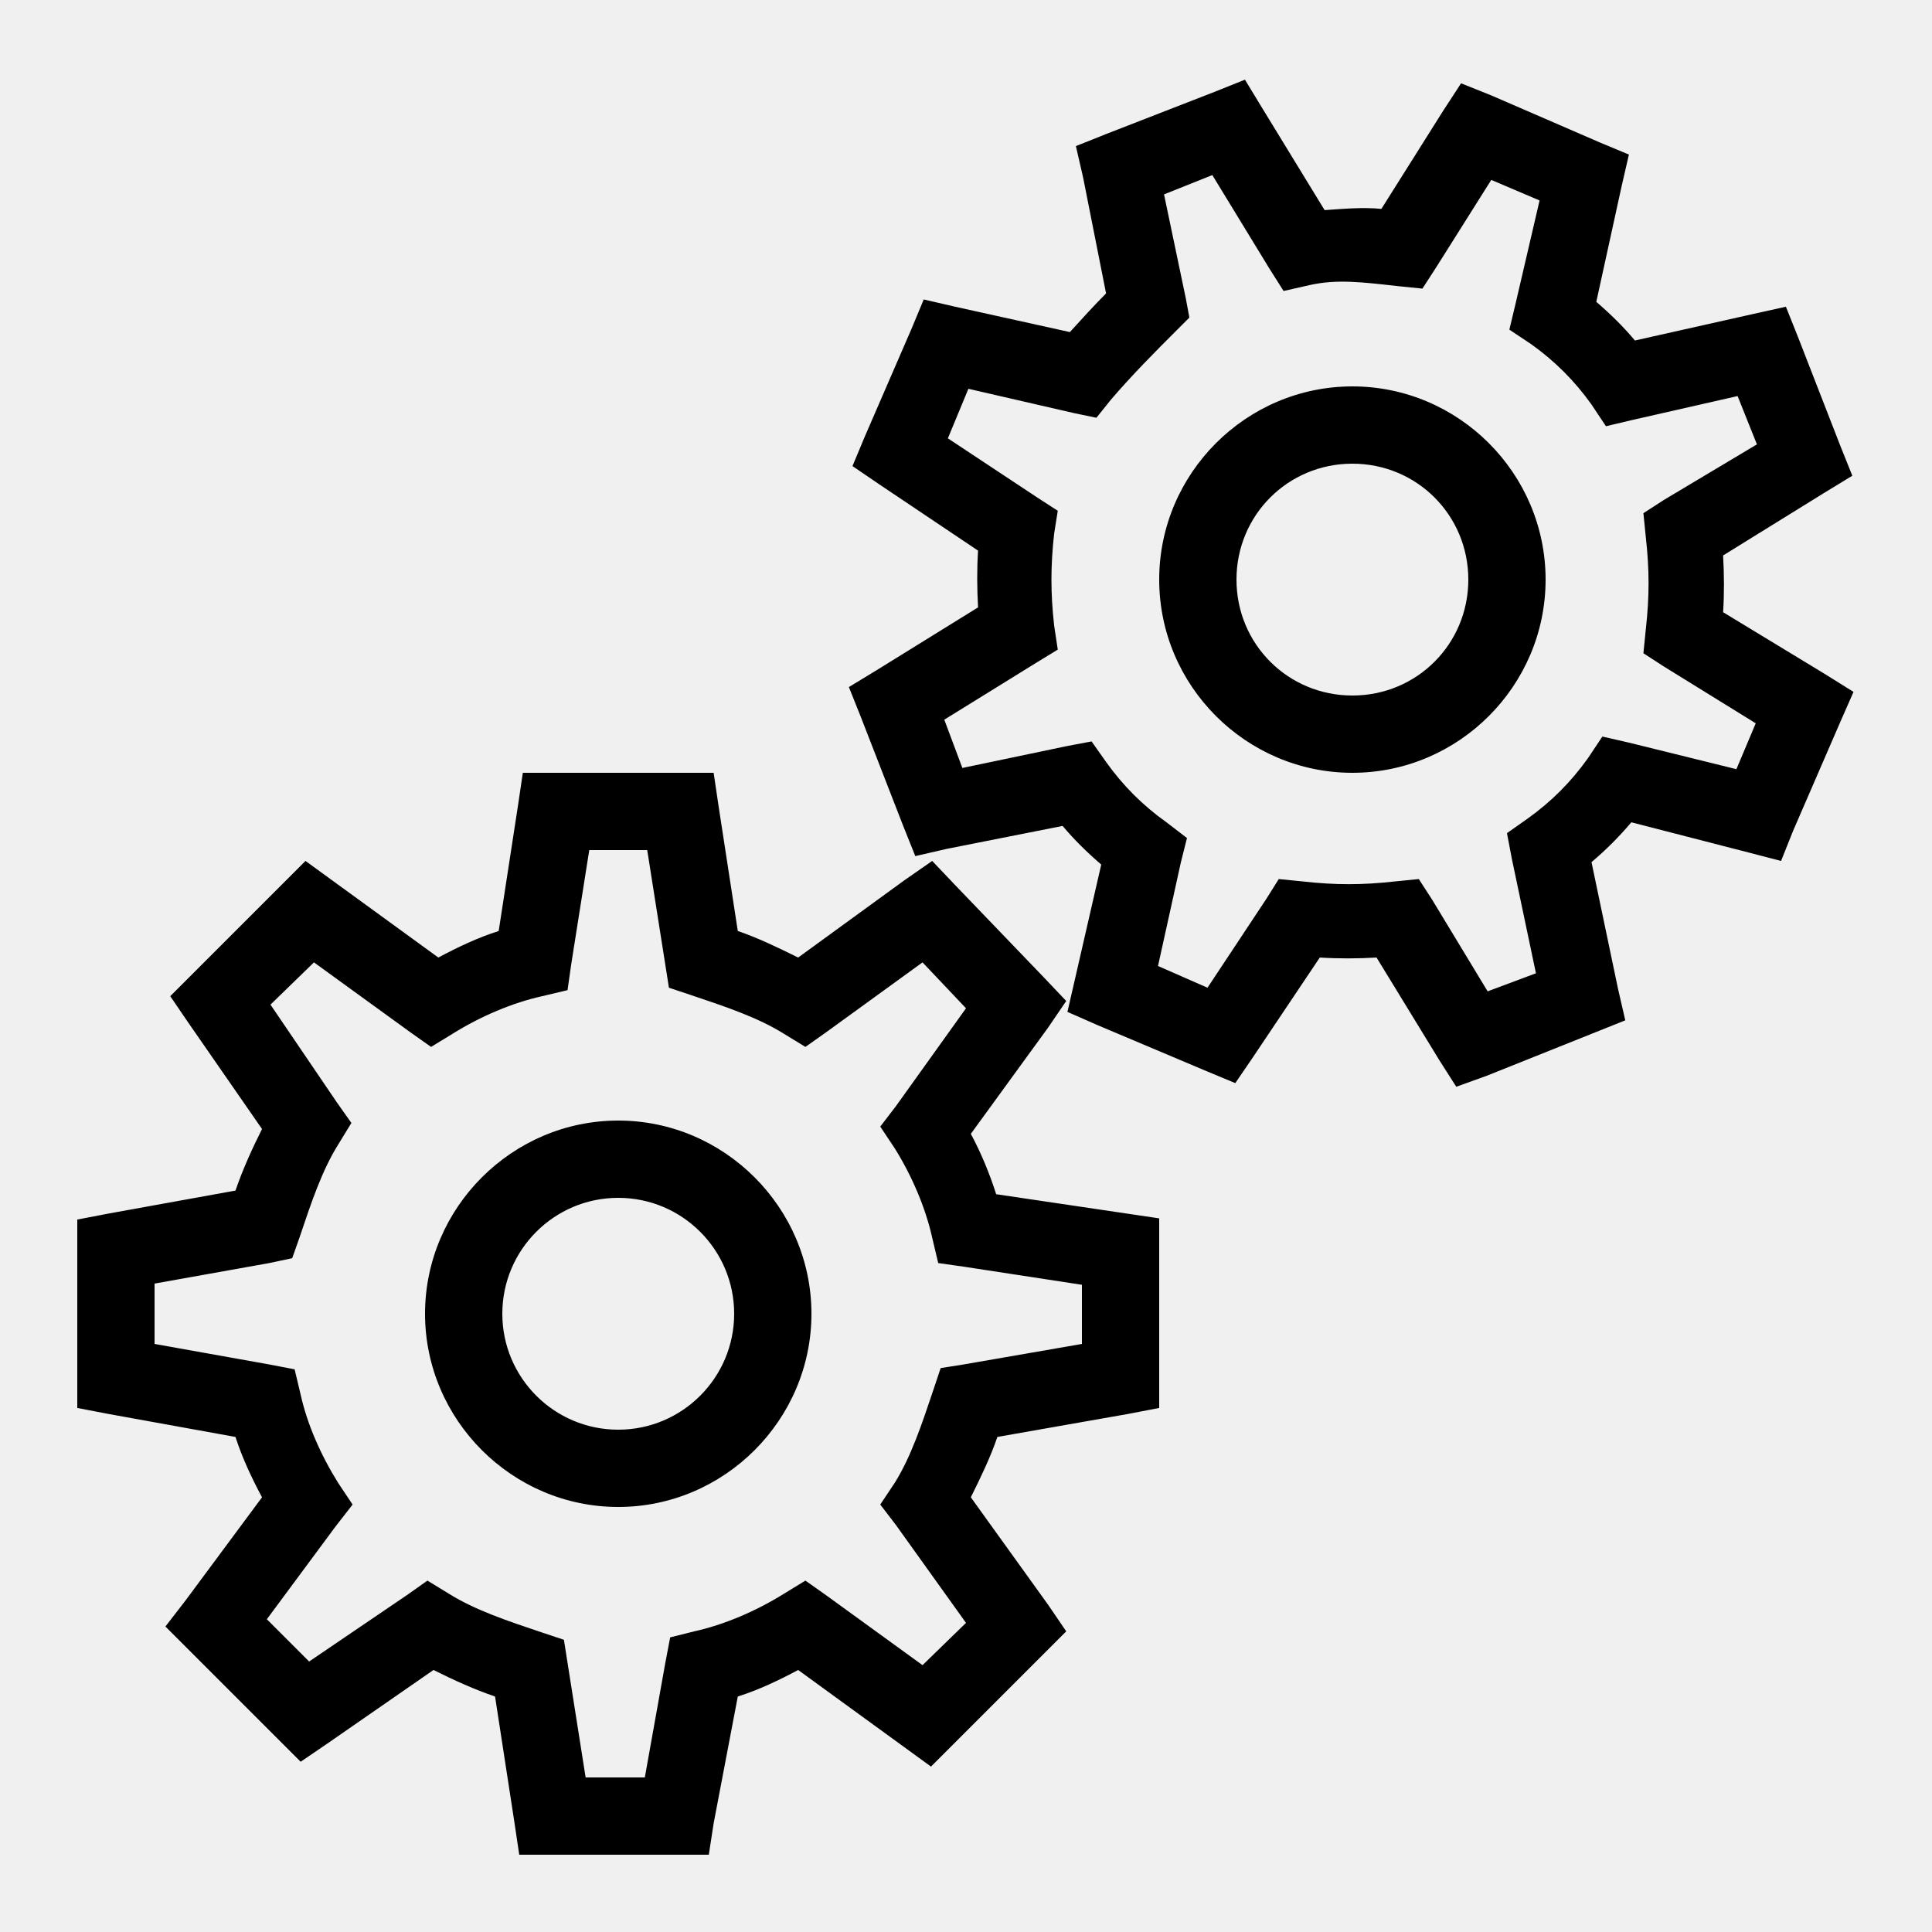
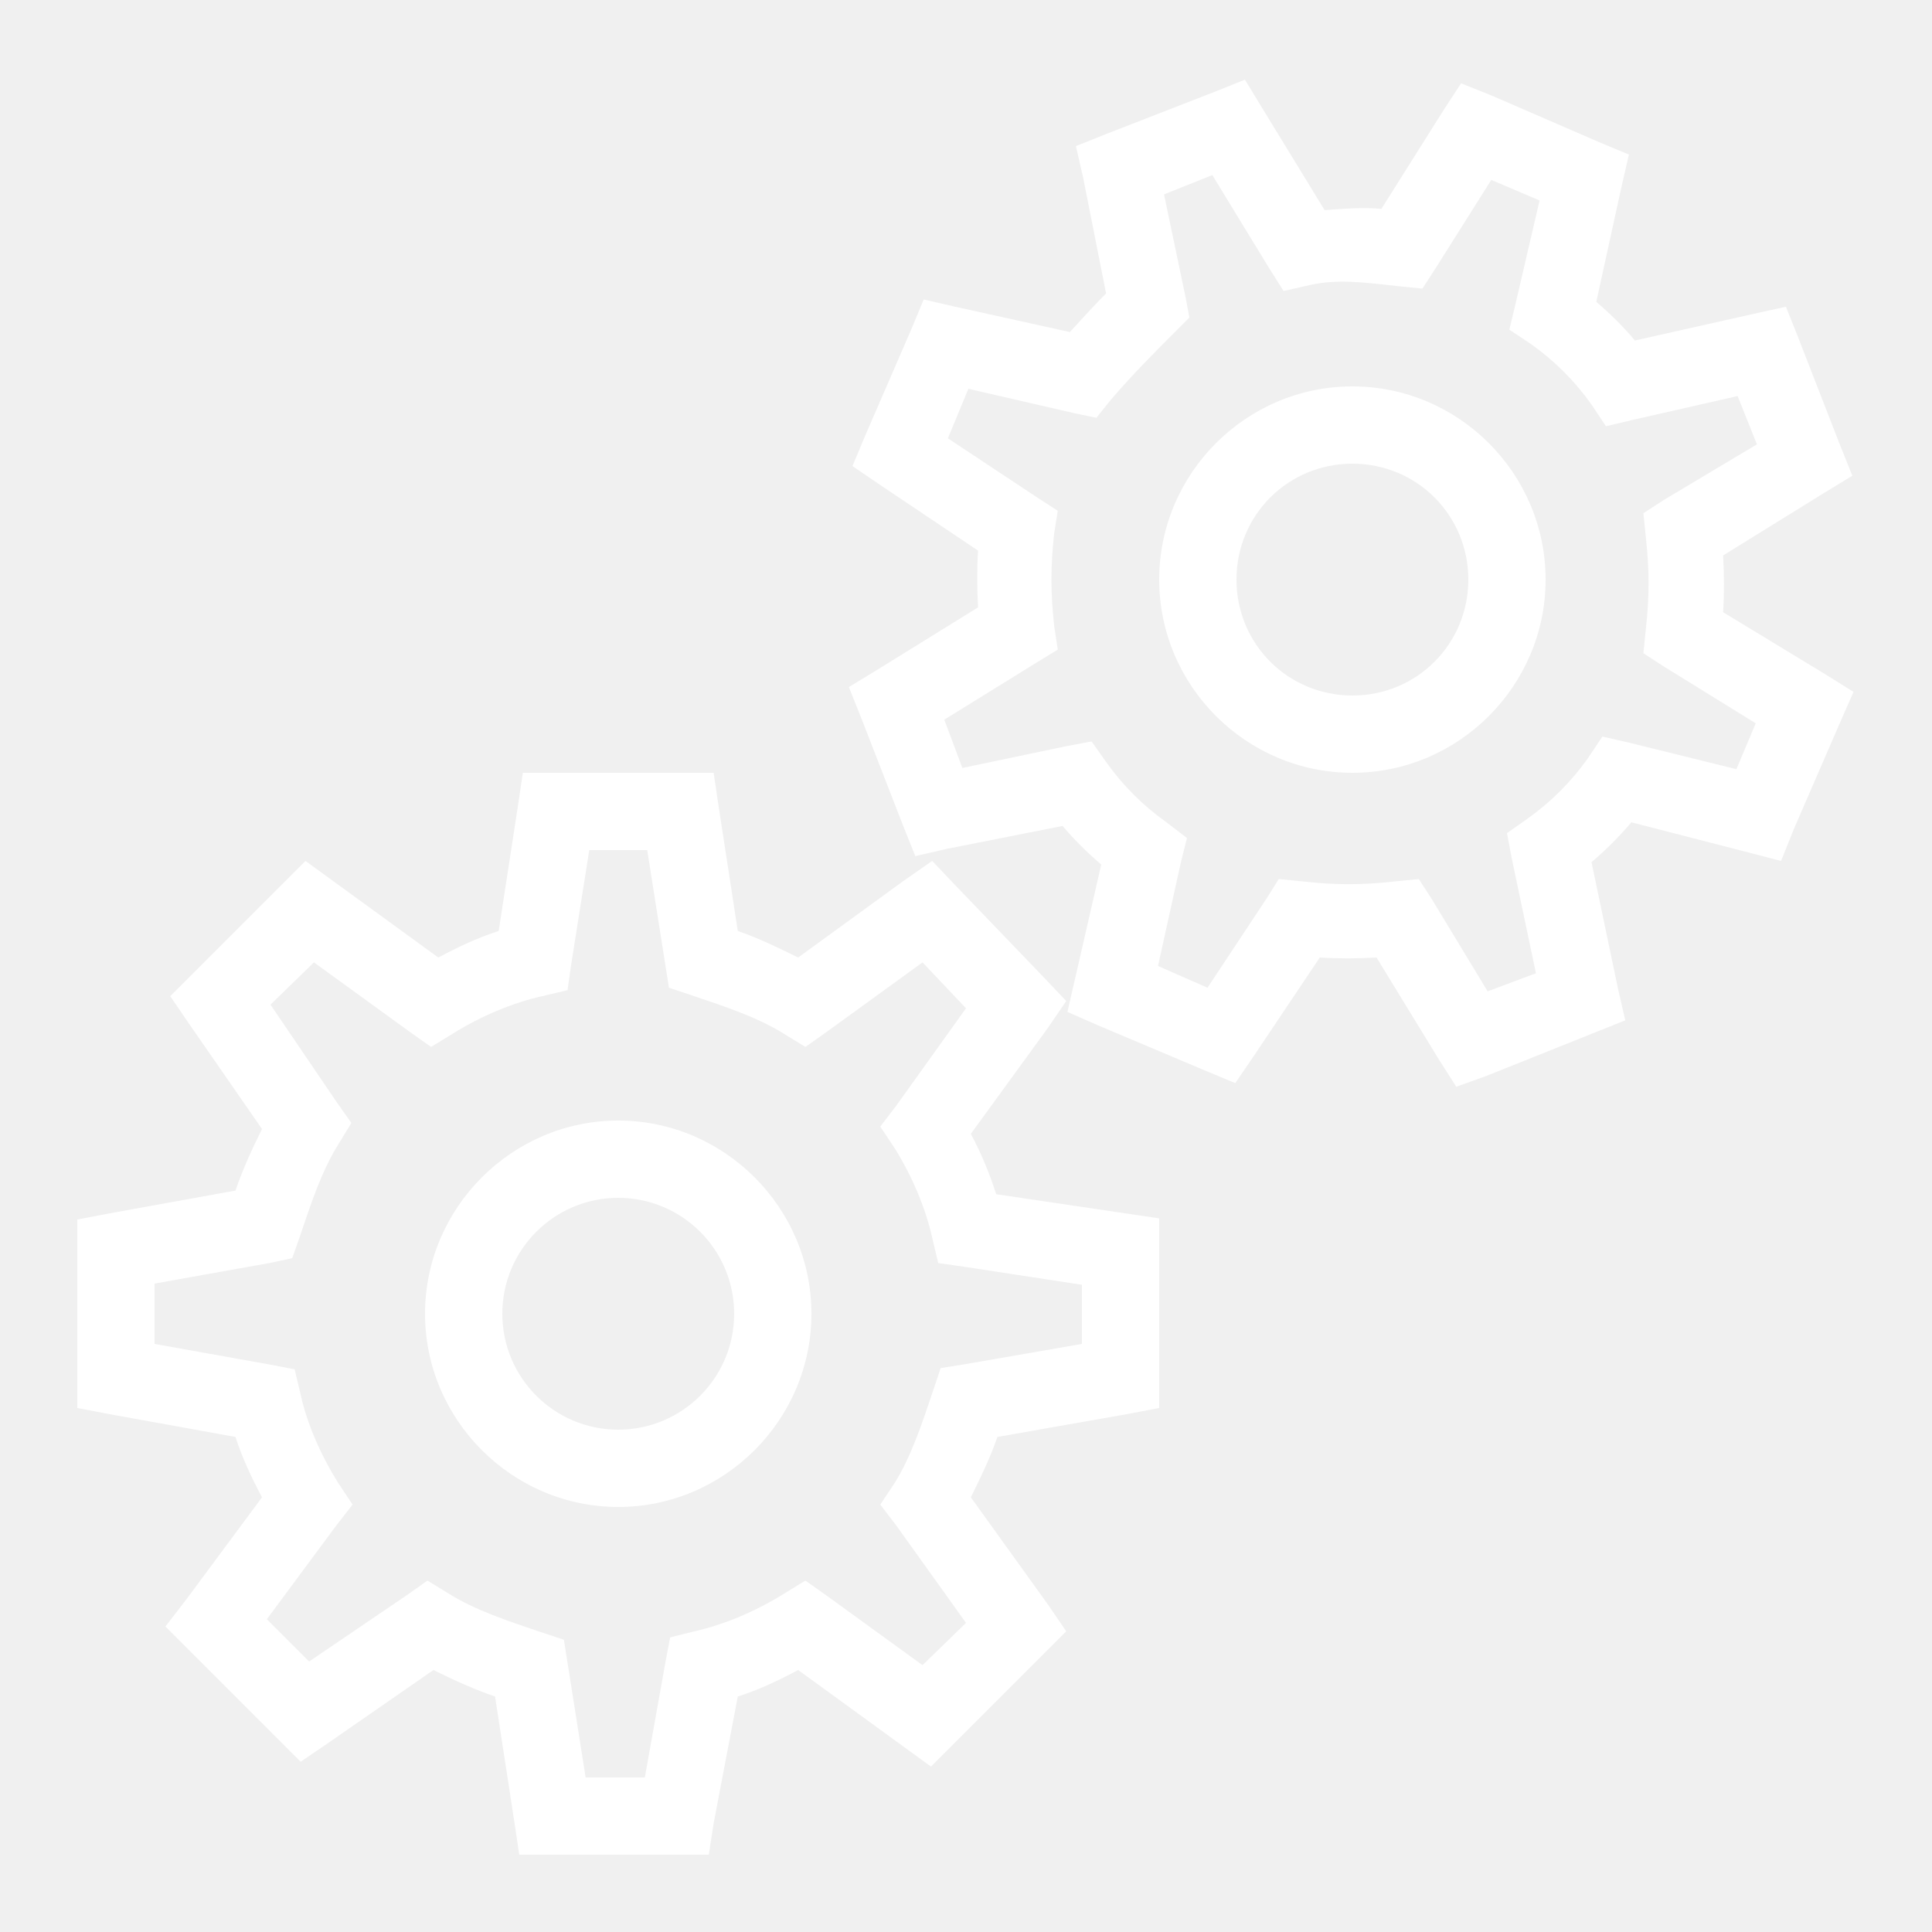
<svg xmlns="http://www.w3.org/2000/svg" viewBox="0 0 50 50" width="50px" height="50px">
-   <path d="M 32.219 2.062 L 31.438 2.375 L 28.625 3.469 L 27.844 3.781 L 28.031 4.594 L 28.625 7.594 C 28.332 7.887 28.02 8.23 27.688 8.594 L 24.719 7.938 L 23.906 7.75 L 23.594 8.5 L 22.375 11.312 L 22.062 12.062 L 22.75 12.531 L 25.312 14.25 C 25.281 14.738 25.285 15.23 25.312 15.719 L 22.688 17.344 L 21.969 17.781 L 22.281 18.562 L 23.375 21.375 L 23.688 22.156 L 24.5 21.969 L 27.5 21.375 C 27.805 21.738 28.141 22.066 28.5 22.375 L 27.812 25.375 L 27.625 26.188 L 28.406 26.531 L 31.219 27.719 L 31.969 28.031 L 32.438 27.344 L 34.156 24.781 C 34.645 24.812 35.137 24.809 35.625 24.781 L 37.25 27.438 L 37.688 28.125 L 38.469 27.844 L 42.062 26.406 L 41.875 25.594 L 41.188 22.312 C 41.562 21.996 41.902 21.656 42.219 21.281 L 45.25 22.062 L 46.094 22.281 L 46.406 21.5 L 47.625 18.688 L 47.969 17.906 L 47.219 17.438 L 44.594 15.844 C 44.625 15.355 44.621 14.863 44.594 14.375 L 47.219 12.75 L 47.938 12.312 L 47.625 11.531 L 46.531 8.719 L 46.219 7.938 L 45.375 8.125 L 42.312 8.812 C 42.008 8.449 41.672 8.121 41.312 7.812 L 41.969 4.812 L 42.156 4 L 41.406 3.688 L 38.594 2.469 L 37.812 2.156 L 37.344 2.875 L 35.75 5.406 C 35.289 5.359 34.789 5.402 34.281 5.438 L 32.656 2.781 Z M 31.375 4.531 L 32.844 6.938 L 33.219 7.531 L 33.906 7.375 C 34.613 7.219 35.281 7.305 36.188 7.406 L 36.812 7.469 L 37.156 6.938 L 38.594 4.656 L 39.844 5.188 L 39.219 7.875 L 39.062 8.531 L 39.625 8.906 C 40.238 9.344 40.75 9.855 41.188 10.469 L 41.562 11.031 L 42.219 10.875 L 44.969 10.25 L 45.469 11.5 L 43.062 12.938 L 42.531 13.281 L 42.594 13.906 C 42.688 14.742 42.688 15.445 42.594 16.281 L 42.531 16.906 L 43.062 17.25 L 45.438 18.719 L 44.938 19.906 L 42.156 19.219 L 41.469 19.062 L 41.094 19.625 C 40.656 20.238 40.145 20.75 39.531 21.188 L 39 21.562 L 39.125 22.219 L 39.75 25.188 L 38.5 25.656 L 37.062 23.281 L 36.719 22.75 L 36.094 22.812 C 35.258 22.906 34.555 22.906 33.719 22.812 L 33.094 22.75 L 32.781 23.25 L 31.25 25.562 L 29.969 25 L 30.562 22.312 L 30.719 21.688 L 30.188 21.281 C 29.574 20.844 29.062 20.332 28.625 19.719 L 28.25 19.188 L 27.594 19.312 L 24.906 19.875 L 24.438 18.625 L 26.812 17.156 L 27.375 16.812 L 27.281 16.188 C 27.188 15.352 27.188 14.648 27.281 13.812 L 27.375 13.219 L 26.844 12.875 L 24.531 11.344 L 25.062 10.062 L 27.781 10.688 L 28.375 10.812 L 28.75 10.344 C 29.32 9.68 29.906 9.094 30.406 8.594 L 30.781 8.219 L 30.688 7.719 L 30.125 5.031 Z M 35 10 C 32.25 10 30 12.25 30 15 C 30 17.75 32.25 20 35 20 C 37.75 20 40 17.75 40 15 C 40 12.25 37.75 10 35 10 Z M 35 12 C 36.668 12 38 13.332 38 15 C 38 16.668 36.668 18 35 18 C 33.332 18 32 16.668 32 15 C 32 13.332 33.332 12 35 12 Z M 13.531 20 L 13.406 20.844 L 12.906 24.094 C 12.363 24.266 11.84 24.516 11.344 24.781 L 7.906 22.281 L 4.406 25.781 L 4.875 26.469 L 6.781 29.219 C 6.512 29.754 6.273 30.289 6.094 30.812 L 2.812 31.406 L 2 31.562 L 2 36.438 L 2.812 36.594 L 6.094 37.188 C 6.27 37.734 6.512 38.246 6.781 38.75 L 4.812 41.406 L 4.281 42.094 L 7.781 45.594 L 8.469 45.125 L 11.219 43.219 C 11.754 43.488 12.289 43.727 12.812 43.906 L 13.312 47.156 L 13.438 48 L 18.344 48 L 18.469 47.188 L 19.094 43.906 C 19.637 43.734 20.16 43.484 20.656 43.219 L 24.094 45.719 L 27.594 42.219 L 27.125 41.531 L 25.125 38.75 C 25.387 38.223 25.637 37.703 25.812 37.188 L 29.188 36.594 L 30 36.438 L 30 31.531 L 25.781 30.906 C 25.609 30.367 25.391 29.84 25.125 29.344 L 27.125 26.594 L 27.594 25.906 L 27.031 25.312 L 24.719 22.906 L 24.125 22.281 L 23.406 22.781 L 20.656 24.781 C 20.129 24.52 19.609 24.27 19.094 24.094 L 18.594 20.844 L 18.469 20 Z M 15.25 22 L 16.75 22 L 17.312 25.562 L 17.875 25.75 C 18.773 26.051 19.613 26.332 20.281 26.75 L 20.844 27.094 L 21.375 26.719 L 23.875 24.906 L 25 26.094 L 23.188 28.625 L 22.781 29.156 L 23.156 29.719 C 23.605 30.438 23.957 31.27 24.125 32.031 L 24.281 32.688 L 24.938 32.781 L 28 33.25 L 28 34.781 L 24.938 35.312 L 24.344 35.406 L 24.156 35.969 C 23.855 36.867 23.574 37.707 23.156 38.375 L 22.781 38.938 L 23.188 39.469 L 25 42 L 23.875 43.094 L 21.375 41.281 L 20.844 40.906 L 20.281 41.25 C 19.562 41.699 18.73 42.051 17.969 42.219 L 17.344 42.375 L 17.219 43.031 L 16.688 46 L 15.156 46 L 14.594 42.438 L 14.031 42.25 C 13.133 41.949 12.293 41.668 11.625 41.25 L 11.062 40.906 L 10.531 41.281 L 8 43 L 6.906 41.906 L 8.688 39.5 L 9.125 38.938 L 8.75 38.375 C 8.301 37.656 7.949 36.855 7.781 36.094 L 7.625 35.438 L 6.969 35.312 L 4 34.781 L 4 33.219 L 6.969 32.688 L 7.562 32.562 L 7.75 32.031 C 8.051 31.133 8.332 30.293 8.75 29.625 L 9.094 29.062 L 8.719 28.531 L 7 26 L 8.125 24.906 L 10.625 26.719 L 11.156 27.094 L 11.719 26.75 C 12.438 26.301 13.27 25.949 14.031 25.781 L 14.688 25.625 L 14.781 24.969 Z M 16 29 C 13.254 29 11 31.254 11 34 C 11 36.746 13.254 39 16 39 C 18.746 39 21 36.746 21 34 C 21 31.254 18.746 29 16 29 Z M 16 31 C 17.656 31 19 32.344 19 34 C 19 35.656 17.656 37 16 37 C 14.344 37 13 35.656 13 34 C 13 32.344 14.344 31 16 31 Z" />
+   <path fill="white" d="M 32.219 2.062 L 31.438 2.375 L 28.625 3.469 L 27.844 3.781 L 28.031 4.594 L 28.625 7.594 C 28.332 7.887 28.02 8.23 27.688 8.594 L 24.719 7.938 L 23.906 7.75 L 23.594 8.5 L 22.375 11.312 L 22.062 12.062 L 22.75 12.531 L 25.312 14.25 C 25.281 14.738 25.285 15.23 25.312 15.719 L 22.688 17.344 L 21.969 17.781 L 22.281 18.562 L 23.375 21.375 L 23.688 22.156 L 24.5 21.969 L 27.5 21.375 C 27.805 21.738 28.141 22.066 28.5 22.375 L 27.812 25.375 L 27.625 26.188 L 28.406 26.531 L 31.219 27.719 L 31.969 28.031 L 32.438 27.344 L 34.156 24.781 C 34.645 24.812 35.137 24.809 35.625 24.781 L 37.25 27.438 L 37.688 28.125 L 38.469 27.844 L 42.062 26.406 L 41.875 25.594 L 41.188 22.312 C 41.562 21.996 41.902 21.656 42.219 21.281 L 45.25 22.062 L 46.094 22.281 L 46.406 21.5 L 47.625 18.688 L 47.969 17.906 L 47.219 17.438 L 44.594 15.844 C 44.625 15.355 44.621 14.863 44.594 14.375 L 47.219 12.75 L 47.938 12.312 L 47.625 11.531 L 46.531 8.719 L 46.219 7.938 L 45.375 8.125 L 42.312 8.812 C 42.008 8.449 41.672 8.121 41.312 7.812 L 41.969 4.812 L 42.156 4 L 41.406 3.688 L 38.594 2.469 L 37.812 2.156 L 37.344 2.875 L 35.75 5.406 C 35.289 5.359 34.789 5.402 34.281 5.438 L 32.656 2.781 Z M 31.375 4.531 L 32.844 6.938 L 33.219 7.531 L 33.906 7.375 C 34.613 7.219 35.281 7.305 36.188 7.406 L 36.812 7.469 L 37.156 6.938 L 38.594 4.656 L 39.844 5.188 L 39.219 7.875 L 39.062 8.531 L 39.625 8.906 C 40.238 9.344 40.75 9.855 41.188 10.469 L 41.562 11.031 L 42.219 10.875 L 44.969 10.25 L 45.469 11.5 L 43.062 12.938 L 42.531 13.281 L 42.594 13.906 C 42.688 14.742 42.688 15.445 42.594 16.281 L 42.531 16.906 L 43.062 17.25 L 45.438 18.719 L 44.938 19.906 L 42.156 19.219 L 41.469 19.062 L 41.094 19.625 C 40.656 20.238 40.145 20.75 39.531 21.188 L 39 21.562 L 39.125 22.219 L 39.75 25.188 L 38.5 25.656 L 37.062 23.281 L 36.719 22.75 L 36.094 22.812 C 35.258 22.906 34.555 22.906 33.719 22.812 L 33.094 22.75 L 32.781 23.25 L 31.25 25.562 L 29.969 25 L 30.562 22.312 L 30.719 21.688 L 30.188 21.281 C 29.574 20.844 29.062 20.332 28.625 19.719 L 28.25 19.188 L 27.594 19.312 L 24.906 19.875 L 24.438 18.625 L 26.812 17.156 L 27.375 16.812 L 27.281 16.188 C 27.188 15.352 27.188 14.648 27.281 13.812 L 27.375 13.219 L 26.844 12.875 L 24.531 11.344 L 25.062 10.062 L 27.781 10.688 L 28.375 10.812 L 28.75 10.344 C 29.32 9.68 29.906 9.094 30.406 8.594 L 30.781 8.219 L 30.688 7.719 L 30.125 5.031 Z M 35 10 C 32.25 10 30 12.25 30 15 C 30 17.75 32.25 20 35 20 C 37.75 20 40 17.75 40 15 C 40 12.25 37.75 10 35 10 Z M 35 12 C 36.668 12 38 13.332 38 15 C 38 16.668 36.668 18 35 18 C 33.332 18 32 16.668 32 15 C 32 13.332 33.332 12 35 12 Z M 13.531 20 L 13.406 20.844 L 12.906 24.094 C 12.363 24.266 11.84 24.516 11.344 24.781 L 7.906 22.281 L 4.406 25.781 L 4.875 26.469 L 6.781 29.219 C 6.512 29.754 6.273 30.289 6.094 30.812 L 2.812 31.406 L 2 31.562 L 2 36.438 L 2.812 36.594 L 6.094 37.188 C 6.27 37.734 6.512 38.246 6.781 38.75 L 4.812 41.406 L 4.281 42.094 L 7.781 45.594 L 8.469 45.125 L 11.219 43.219 C 11.754 43.488 12.289 43.727 12.812 43.906 L 13.312 47.156 L 13.438 48 L 18.344 48 L 18.469 47.188 L 19.094 43.906 C 19.637 43.734 20.16 43.484 20.656 43.219 L 24.094 45.719 L 27.594 42.219 L 27.125 41.531 L 25.125 38.75 C 25.387 38.223 25.637 37.703 25.812 37.188 L 29.188 36.594 L 30 36.438 L 30 31.531 L 25.781 30.906 C 25.609 30.367 25.391 29.84 25.125 29.344 L 27.125 26.594 L 27.594 25.906 L 27.031 25.312 L 24.719 22.906 L 24.125 22.281 L 23.406 22.781 L 20.656 24.781 C 20.129 24.52 19.609 24.27 19.094 24.094 L 18.594 20.844 L 18.469 20 Z M 15.25 22 L 16.75 22 L 17.312 25.562 L 17.875 25.75 C 18.773 26.051 19.613 26.332 20.281 26.75 L 20.844 27.094 L 21.375 26.719 L 23.875 24.906 L 25 26.094 L 23.188 28.625 L 22.781 29.156 L 23.156 29.719 C 23.605 30.438 23.957 31.27 24.125 32.031 L 24.281 32.688 L 24.938 32.781 L 28 33.25 L 28 34.781 L 24.938 35.312 L 24.344 35.406 L 24.156 35.969 C 23.855 36.867 23.574 37.707 23.156 38.375 L 22.781 38.938 L 23.188 39.469 L 25 42 L 23.875 43.094 L 21.375 41.281 L 20.844 40.906 L 20.281 41.25 C 19.562 41.699 18.73 42.051 17.969 42.219 L 17.344 42.375 L 17.219 43.031 L 16.688 46 L 15.156 46 L 14.594 42.438 L 14.031 42.25 C 13.133 41.949 12.293 41.668 11.625 41.25 L 11.062 40.906 L 10.531 41.281 L 8 43 L 6.906 41.906 L 8.688 39.5 L 9.125 38.938 L 8.75 38.375 C 8.301 37.656 7.949 36.855 7.781 36.094 L 7.625 35.438 L 6.969 35.312 L 4 34.781 L 4 33.219 L 6.969 32.688 L 7.562 32.562 L 7.75 32.031 C 8.051 31.133 8.332 30.293 8.75 29.625 L 9.094 29.062 L 8.719 28.531 L 7 26 L 8.125 24.906 L 10.625 26.719 L 11.156 27.094 L 11.719 26.75 C 12.438 26.301 13.27 25.949 14.031 25.781 L 14.688 25.625 L 14.781 24.969 Z M 16 29 C 13.254 29 11 31.254 11 34 C 11 36.746 13.254 39 16 39 C 18.746 39 21 36.746 21 34 C 21 31.254 18.746 29 16 29 Z M 16 31 C 17.656 31 19 32.344 19 34 C 19 35.656 17.656 37 16 37 C 14.344 37 13 35.656 13 34 C 13 32.344 14.344 31 16 31 Z" />
</svg>
